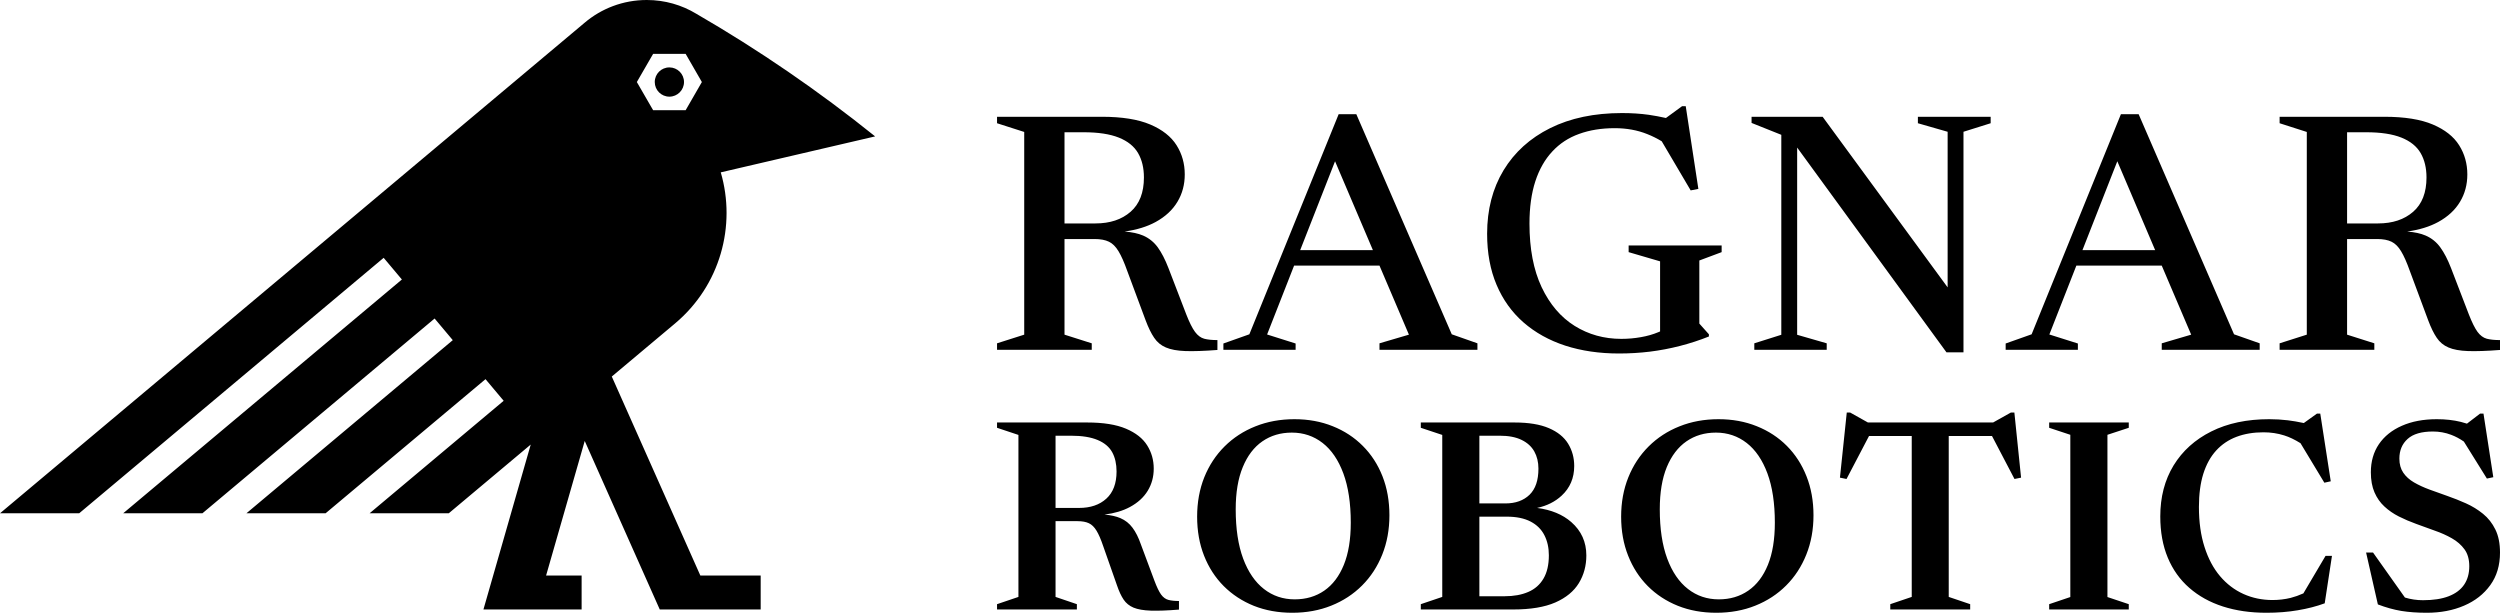
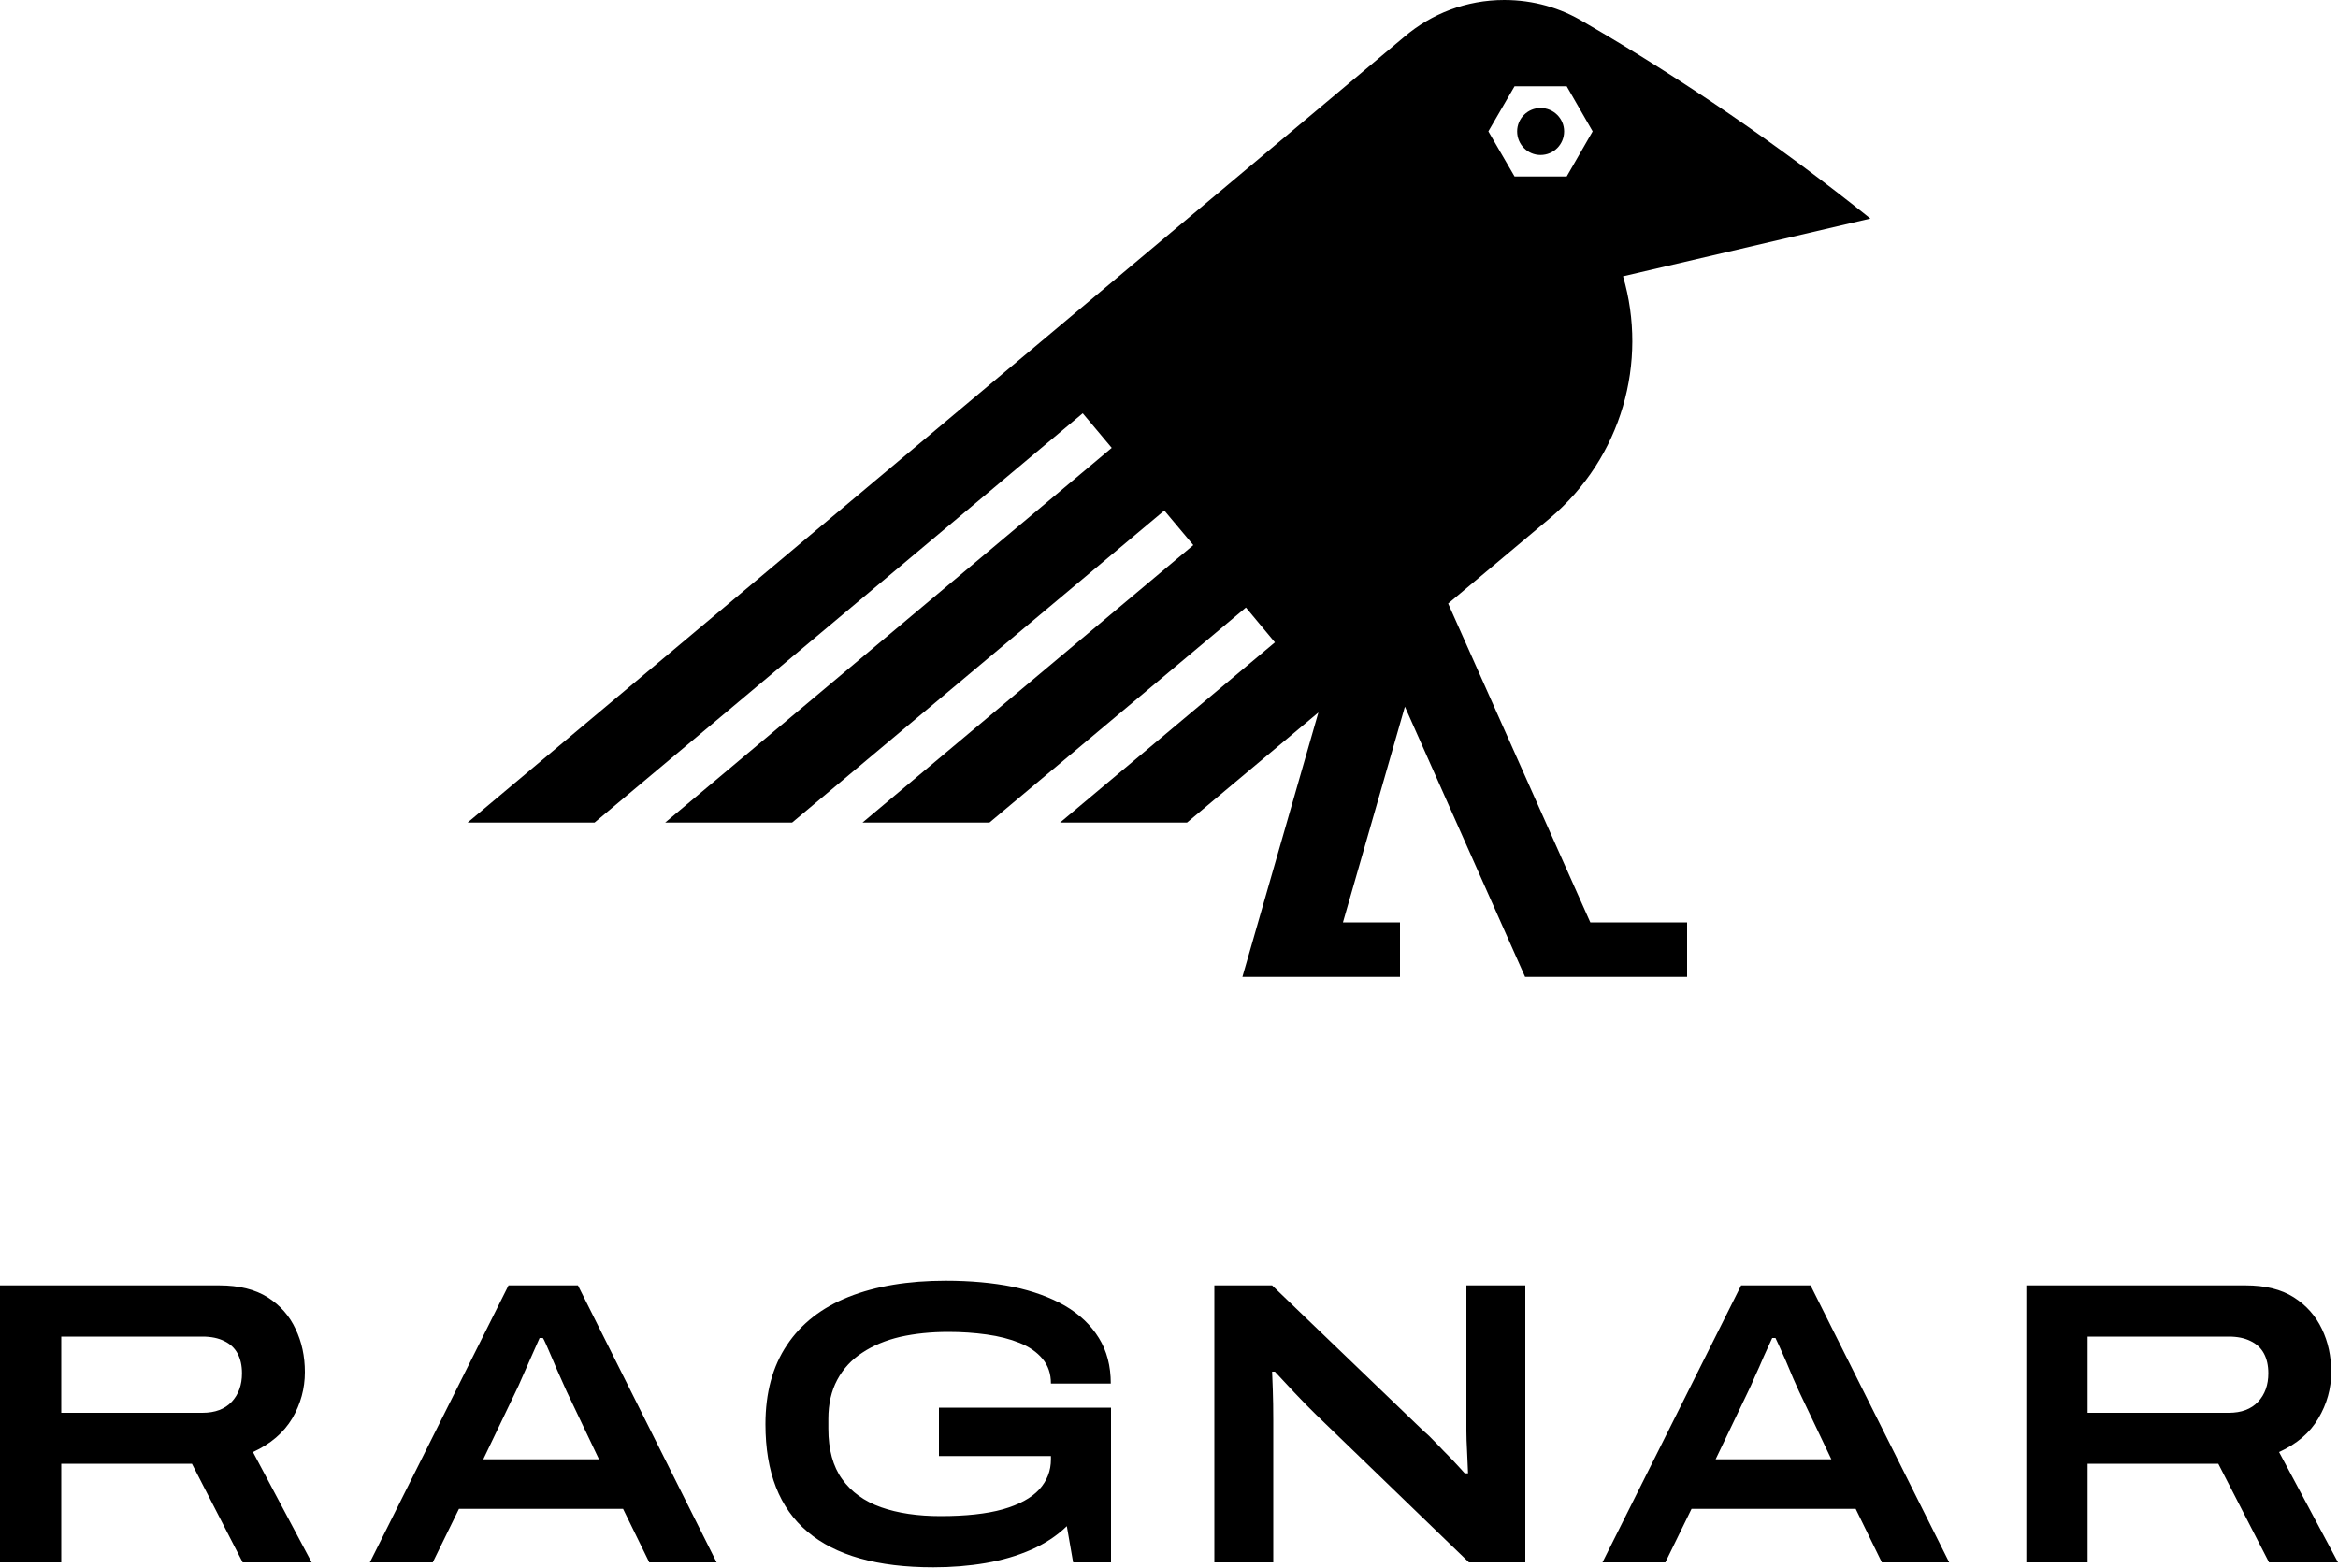
- <svg xmlns="http://www.w3.org/2000/svg" viewBox="0 0 410.19 100.54" width="410.19" height="100.54">
-   <path fill="#000" d="M95.9 3.75C98.65 1.41 102.22 0 106.12 0C109.09 0 111.87 0.82 114.25 2.26Q129.64 11.17 143.59 22.38L118.26 28.28C120.82 37.02 118.18 46.84 110.76 53.07L100.38 61.78L114.91 94.43L124.81 94.43L124.81 100L108.25 100L95.94 72.35L89.6 94.43L95.43 94.43L95.43 100L79.32 100L87.08 72.94L73.63 84.22L60.64 84.22L82.64 65.76L79.66 62.21L53.42 84.22L40.43 84.22L74.29 55.81L71.31 52.26L33.21 84.22L20.21 84.22L65.94 45.86L62.95 42.3L12.99 84.22L0 84.22ZM212.38 68.78Q215.81 68.78 218.66 69.93Q221.52 71.07 223.6 73.16Q225.69 75.25 226.83 78.14Q227.97 81.03 227.97 84.55Q227.97 88.06 226.79 91Q225.62 93.93 223.48 96.07Q221.34 98.21 218.43 99.37Q215.52 100.54 212.03 100.54Q208.58 100.54 205.72 99.4Q202.87 98.25 200.78 96.16Q198.7 94.07 197.56 91.18Q196.42 88.29 196.42 84.77Q196.42 81.26 197.59 78.32Q198.77 75.39 200.92 73.25Q203.07 71.11 205.99 69.95Q208.91 68.78 212.38 68.78ZM281.96 68.78Q285.39 68.78 288.24 69.93Q291.1 71.07 293.18 73.16Q295.26 75.25 296.4 78.14Q297.55 81.03 297.55 84.55Q297.55 88.06 296.37 91Q295.2 93.93 293.06 96.07Q290.92 98.21 288.01 99.37Q285.1 100.54 281.6 100.54Q278.15 100.54 275.3 99.4Q272.44 98.25 270.36 96.16Q268.28 94.07 267.14 91.18Q265.99 88.29 265.99 84.77Q265.99 81.26 267.17 78.32Q268.35 75.39 270.5 73.25Q272.65 71.11 275.57 69.95Q278.49 68.78 281.96 68.78ZM385.1 39.22L385.1 54.91L389.57 56.33L389.57 57.39L374.03 57.39L374.03 56.33L378.49 54.91L378.49 21.65L374.03 20.22L374.03 19.16L391.24 19.16Q396.18 19.16 399.17 20.43Q402.15 21.7 403.49 23.84Q404.83 25.97 404.83 28.62Q404.83 31.11 403.63 33.11Q402.43 35.12 400.06 36.42Q397.96 37.57 394.96 37.99Q396.79 38.13 397.99 38.65Q399.45 39.28 400.39 40.58Q401.34 41.88 402.15 43.97L405.08 51.59Q405.84 53.54 406.5 54.45Q407.17 55.35 408.03 55.58Q408.88 55.8 410.19 55.8L410.19 57.42Q406.95 57.67 404.94 57.6Q402.93 57.53 401.73 57.01Q400.53 56.5 399.81 55.42Q399.08 54.35 398.41 52.56L395.4 44.47Q394.65 42.35 393.96 41.22Q393.28 40.09 392.39 39.66Q391.49 39.22 390.04 39.22ZM180.8 19.16Q185.74 19.16 188.73 20.43Q191.71 21.7 193.05 23.84Q194.39 25.97 194.39 28.62Q194.39 31.11 193.19 33.11Q191.99 35.12 189.62 36.42Q187.52 37.57 184.52 37.99Q186.35 38.13 187.56 38.65Q189.01 39.28 189.96 40.58Q190.9 41.88 191.71 43.97L194.64 51.59Q195.4 53.54 196.07 54.45Q196.74 55.35 197.59 55.58Q198.44 55.8 199.75 55.8L199.75 57.42Q196.51 57.67 194.5 57.6Q192.49 57.53 191.29 57.01Q190.09 56.5 189.37 55.42Q188.64 54.35 187.97 52.56L184.96 44.47Q184.21 42.35 183.52 41.22Q182.84 40.09 181.95 39.66Q181.05 39.22 179.6 39.22L174.66 39.22L174.66 54.91L179.13 56.33L179.13 57.39L163.59 57.39L163.59 56.33L168.05 54.91L168.05 21.65L163.59 20.22L163.59 19.16L180.8 19.16ZM233.12 100L233.12 99.13L236.64 97.94L236.64 71.36L233.12 70.19L233.12 69.32L248.5 69.32Q251.98 69.32 254.14 70.25Q256.3 71.18 257.29 72.8Q258.29 74.43 258.29 76.46Q258.29 79.42 256.22 81.33Q254.61 82.82 252.2 83.34Q255.69 83.8 257.81 85.66Q260.28 87.82 260.28 91.13Q260.28 93.66 259.05 95.68Q257.82 97.69 255.19 98.85Q252.56 100 248.28 100ZM173.19 69.32L178.39 69.32Q182.35 69.32 184.75 70.34Q187.15 71.36 188.22 73.07Q189.3 74.78 189.3 76.89Q189.3 78.91 188.31 80.53Q187.32 82.15 185.39 83.19Q183.67 84.12 181.22 84.43Q182.8 84.57 183.82 85.01Q185.04 85.53 185.82 86.59Q186.61 87.64 187.19 89.32L189.41 95.27Q189.99 96.82 190.5 97.54Q191.02 98.25 191.71 98.43Q192.41 98.61 193.44 98.61L193.44 100.02Q190.59 100.25 188.81 100.19Q187.03 100.13 185.99 99.7Q184.95 99.26 184.36 98.38Q183.76 97.49 183.27 96.04L181.01 89.61Q180.45 87.95 179.91 87.07Q179.37 86.18 178.66 85.85Q177.94 85.51 176.8 85.51L173.19 85.51L173.19 97.94L176.69 99.13L176.69 100L163.59 100L163.59 99.13L167.1 97.94L167.1 71.36L163.59 70.19L163.59 69.32L173.19 69.32ZM238.2 54.85L242.41 56.33L242.41 57.39L226.34 57.39L226.34 56.33L231.17 54.91L226.34 43.58L212.33 43.58L207.9 54.88L212.58 56.36L212.58 57.39L200.73 57.39L200.73 56.36L204.99 54.85L219.64 18.74L222.54 18.74ZM366.55 54.85L370.76 56.33L370.76 57.39L354.69 57.39L354.69 56.33L359.52 54.91L354.69 43.58L340.68 43.58L336.25 54.88L340.93 56.36L340.93 57.39L329.08 57.39L329.08 56.36L333.34 54.85L347.99 18.74L350.9 18.74ZM292.27 54.93L292.27 22.12L287.39 20.17L287.39 19.16L299.05 19.16L319.56 47.15L319.56 21.62L314.68 20.22L314.68 19.16L326.62 19.16L326.62 20.22L322.16 21.62L322.16 57.81L319.37 57.81L294.87 24.21L294.87 54.93L299.72 56.33L299.72 57.39L287.84 57.39L287.84 56.33ZM278.82 53.09L280.39 54.85L280.39 55.21Q278.1 56.13 275.64 56.76Q273.19 57.39 270.69 57.7Q268.19 58 265.65 58Q260.8 58 256.82 56.71Q252.85 55.41 249.97 52.9Q247.1 50.39 245.55 46.73Q244 43.08 244 38.36Q244 32.42 246.69 27.95Q249.39 23.49 254.35 21.02Q259.32 18.55 266.13 18.55Q268.5 18.55 270.55 18.84Q271.91 19.04 273.34 19.36L275.98 17.43L276.59 17.43L278.66 30.99L277.4 31.24L272.65 23.18Q271.47 22.47 270.27 22Q267.86 21.03 264.93 21.03Q261.69 21.03 259.1 21.97Q256.5 22.9 254.69 24.86Q252.87 26.81 251.91 29.75Q250.95 32.7 250.95 36.69Q250.95 42.88 252.94 47.11Q254.94 51.33 258.36 53.47Q261.78 55.6 266.02 55.6Q267.66 55.6 269.23 55.32Q270.79 55.05 272.1 54.5Q272.24 54.44 272.38 54.38L272.38 42.88L267.22 41.37L267.22 40.28L282.48 40.28L282.48 41.37L278.82 42.74ZM282.01 98.34Q284.78 98.34 286.85 96.91Q288.93 95.48 290.07 92.68Q291.21 89.88 291.21 85.76Q291.21 80.97 289.99 77.67Q288.77 74.38 286.59 72.68Q284.4 70.98 281.54 70.98Q278.78 70.98 276.71 72.41Q274.64 73.84 273.48 76.64Q272.33 79.44 272.33 83.56Q272.33 88.36 273.55 91.65Q274.77 94.94 276.96 96.64Q279.14 98.34 282.01 98.34ZM212.43 98.34Q215.21 98.34 217.28 96.91Q219.35 95.48 220.49 92.68Q221.63 89.88 221.63 85.76Q221.63 80.97 220.41 77.67Q219.19 74.38 217.01 72.68Q214.82 70.98 211.96 70.98Q209.2 70.98 207.13 72.41Q205.06 73.84 203.91 76.64Q202.75 79.44 202.75 83.56Q202.75 88.36 203.97 91.65Q205.2 94.94 207.38 96.64Q209.56 98.34 212.43 98.34ZM404.77 69.51L406.92 67.86L407.48 67.86L409.09 78.3L408.04 78.52L404.26 72.45Q403.24 71.74 402.17 71.34Q400.74 70.8 399.19 70.8Q396.37 70.8 395.03 72.02Q393.68 73.24 393.68 75.25Q393.68 76.62 394.32 77.56Q394.96 78.5 396.08 79.15Q397.2 79.8 398.61 80.32Q400.02 80.83 401.54 81.37Q403.09 81.91 404.61 82.59Q406.13 83.27 407.4 84.3Q408.67 85.33 409.43 86.88Q410.19 88.42 410.19 90.66Q410.19 93.8 408.6 96Q407.01 98.21 404.3 99.37Q401.59 100.54 398.18 100.54Q395.86 100.54 394 100.24Q392.14 99.93 390.15 99.17L388.22 90.66L389.36 90.66L394.59 98.04Q396 98.48 397.56 98.48Q400.09 98.48 401.77 97.83Q403.45 97.18 404.3 95.94Q405.15 94.69 405.15 92.9Q405.15 91.22 404.37 90.14Q403.58 89.05 402.29 88.32Q401.01 87.59 399.47 87.06Q397.94 86.52 396.44 85.96Q394.94 85.42 393.59 84.74Q392.25 84.06 391.22 83.1Q390.19 82.15 389.6 80.79Q389 79.42 389 77.49Q389 74.83 390.32 72.88Q391.65 70.93 394.09 69.86Q396.53 68.78 399.82 68.78Q401.97 68.78 403.76 69.22Q404.26 69.34 404.77 69.51ZM326.84 71.54L319.74 71.54L319.74 97.94L323.26 99.13L323.26 100L310.15 100L310.15 99.13L313.67 97.94L313.67 71.54L306.66 71.54L302.97 78.59L301.89 78.37L303.01 67.69L303.57 67.69L306.48 69.32L327.02 69.32L329.93 67.69L330.51 67.69L331.61 78.37L330.53 78.59L326.84 71.54ZM372.86 98.45Q374.4 98.45 375.84 98.1Q376.86 97.84 377.93 97.36L381.57 91.2L382.62 91.2L381.43 98.99Q379.42 99.73 377.02 100.13Q374.63 100.54 371.87 100.54Q367.93 100.54 364.73 99.51Q361.53 98.48 359.22 96.46Q356.91 94.45 355.68 91.5Q354.45 88.56 354.45 84.73Q354.45 79.96 356.63 76.37Q358.82 72.79 362.82 70.79Q366.83 68.78 372.32 68.78Q373.89 68.78 375.38 68.96Q376.55 69.1 378 69.41L380.16 67.86L380.7 67.86L382.42 78.97L381.37 79.2L377.46 72.72Q376.04 71.83 374.78 71.44Q373.17 70.93 371.38 70.93Q368.92 70.93 366.96 71.67Q365 72.41 363.62 73.92Q362.24 75.43 361.51 77.74Q360.79 80.05 360.79 83.18Q360.79 86.9 361.71 89.75Q362.62 92.61 364.26 94.54Q365.89 96.46 368.1 97.46Q370.3 98.45 372.86 98.45ZM349.28 99.13L349.28 100L336.22 100L336.22 99.13L339.69 97.96L339.69 71.34L336.22 70.19L336.22 69.32L349.28 69.32L349.28 70.19L345.78 71.34L345.78 97.96ZM179.74 36.66Q183.31 36.66 185.5 34.75Q187.69 32.84 187.69 29.12Q187.69 26.78 186.73 25.12Q185.77 23.46 183.58 22.58Q181.39 21.7 177.79 21.7L174.66 21.7L174.66 36.66ZM390.18 36.66Q393.75 36.66 395.94 34.75Q398.13 32.84 398.13 29.12Q398.13 26.78 397.17 25.12Q396.21 23.46 394.02 22.58Q391.83 21.7 388.23 21.7L385.1 21.7L385.1 36.66ZM242.73 84.77L242.73 97.83L246.87 97.83Q249.13 97.83 250.76 97.12Q252.38 96.42 253.25 94.93Q254.13 93.44 254.13 91.11Q254.13 89.25 253.4 87.82Q252.67 86.38 251.14 85.58Q249.6 84.77 247.21 84.77L242.73 84.77ZM177.05 83.34Q179.85 83.34 181.52 81.82Q183.2 80.29 183.2 77.36Q183.2 75.5 182.48 74.19Q181.75 72.88 180.09 72.19Q178.43 71.49 175.72 71.49L173.19 71.49L173.19 83.34ZM242.73 71.49L242.73 82.6L247 82.6Q249.49 82.6 250.96 81.18Q252.42 79.76 252.42 76.89Q252.42 75.28 251.74 74.07Q251.06 72.86 249.66 72.18Q248.26 71.49 246.06 71.49L242.73 71.49ZM225.26 41.04L219.05 26.46L213.33 41.04ZM353.61 41.04L347.4 26.46L341.68 41.04ZM115.16 13.46L112.5 8.84L107.16 8.84L104.49 13.46L107.16 18.08L112.5 18.08ZM112.23 13.46C112.23 14.78 111.15 15.86 109.83 15.86C108.5 15.86 107.43 14.78 107.43 13.46C107.43 12.13 108.5 11.06 109.83 11.06C111.15 11.06 112.23 12.13 112.23 13.46Z" />
+ <svg xmlns="http://www.w3.org/2000/svg" viewBox="0 0 100 67.05" width="100" height="67.05">
+   <path fill="#000" d="M60.07 1.57C61.22 0.59 62.71 0 64.34 0C65.59 0 66.75 0.34 67.74 0.94Q74.17 4.67 80 9.35L69.42 11.82C70.49 15.47 69.38 19.57 66.28 22.18L61.94 25.82L68.02 39.46L72.16 39.46L72.16 41.79L65.23 41.79L60.09 30.23L57.44 39.46L59.88 39.46L59.88 41.79L53.14 41.79L56.39 30.48L50.77 35.19L45.34 35.19L54.53 27.48L53.29 25.99L42.32 35.19L36.89 35.19L51.04 23.32L49.8 21.84L33.88 35.19L28.45 35.19L47.55 19.16L46.31 17.68L25.43 35.19L20 35.19ZM86.67 66.84L86.67 54.99L96.05 54.99Q97.31 54.99 98.11 55.5Q98.91 56.01 99.31 56.85Q99.71 57.68 99.71 58.7Q99.71 59.75 99.16 60.68Q98.62 61.6 97.48 62.12L100 66.84L97.05 66.84L94.88 62.62L89.29 62.62L89.29 66.84ZM0 66.84L0 54.99L9.38 54.99Q10.64 54.99 11.45 55.5Q12.25 56.01 12.64 56.85Q13.04 57.68 13.04 58.7Q13.04 59.75 12.5 60.68Q11.95 61.6 10.82 62.12L13.33 66.84L10.38 66.84L8.21 62.62L2.62 62.62L2.62 66.84ZM39.92 67.05Q36.33 67.05 34.54 65.53Q32.74 64.02 32.74 60.93Q32.74 58.91 33.66 57.54Q34.57 56.17 36.3 55.48Q38.04 54.79 40.45 54.79Q42.02 54.79 43.32 55.05Q44.61 55.32 45.55 55.86Q46.49 56.41 47 57.24Q47.51 58.06 47.51 59.19L44.95 59.19Q44.95 58.56 44.59 58.13Q44.23 57.7 43.61 57.45Q42.99 57.2 42.2 57.09Q41.42 56.98 40.56 56.98Q39.45 56.98 38.51 57.19Q37.57 57.41 36.88 57.87Q36.19 58.32 35.81 59.03Q35.43 59.74 35.43 60.7L35.43 61.12Q35.43 62.46 36.02 63.28Q36.61 64.1 37.68 64.48Q38.76 64.86 40.23 64.86Q41.85 64.86 42.89 64.57Q43.94 64.27 44.45 63.72Q44.95 63.17 44.95 62.43L44.95 62.29L40.16 62.29L40.16 60.22L47.52 60.22L47.52 66.84L45.9 66.84L45.63 65.29Q44.99 65.91 44.1 66.3Q43.21 66.69 42.15 66.87Q41.09 67.05 39.92 67.05ZM51.94 66.84L51.94 54.99L54.41 54.99L60.89 61.22Q61.12 61.41 61.43 61.74Q61.74 62.07 62.08 62.41Q62.41 62.76 62.65 63.03L62.79 63.03Q62.77 62.65 62.75 62.11Q62.72 61.57 62.72 61.22L62.72 54.99L65.24 54.99L65.24 66.84L62.83 66.84L56.32 60.55Q55.86 60.1 55.35 59.56Q54.84 59.01 54.53 58.68L54.41 58.68Q54.42 58.91 54.44 59.47Q54.46 60.03 54.46 60.76L54.46 66.84ZM68.54 66.84L74.47 54.99L77.44 54.99L83.37 66.84L80.49 66.84L79.37 64.55L72.35 64.55L71.23 66.84ZM15.82 66.84L21.75 54.99L24.72 54.99L30.65 66.84L27.77 66.84L26.65 64.55L19.63 64.55L18.51 66.84ZM89.29 60.44L95.33 60.44Q96.14 60.44 96.58 59.97Q97.02 59.5 97.02 58.75Q97.02 58.25 96.83 57.9Q96.64 57.55 96.26 57.37Q95.88 57.18 95.33 57.18L89.29 57.18ZM2.62 60.44L8.66 60.44Q9.47 60.44 9.91 59.97Q10.35 59.5 10.35 58.75Q10.35 58.25 10.16 57.9Q9.97 57.55 9.59 57.37Q9.21 57.18 8.66 57.18L2.62 57.18ZM20.67 62.43L25.62 62.43L24.24 59.53Q24.15 59.34 23.99 58.97Q23.82 58.6 23.66 58.21Q23.49 57.82 23.37 57.54Q23.24 57.25 23.22 57.24L23.08 57.24Q22.93 57.58 22.73 58.03Q22.53 58.48 22.35 58.89Q22.17 59.31 22.05 59.55ZM73.38 62.43L78.33 62.43L76.95 59.53Q76.87 59.34 76.7 58.97Q76.54 58.6 76.38 58.21Q76.21 57.82 76.08 57.54Q75.95 57.25 75.94 57.24L75.8 57.24Q75.64 57.58 75.44 58.03Q75.25 58.48 75.06 58.89Q74.88 59.31 74.76 59.55ZM68.12 5.62L67.01 3.69L64.78 3.69L63.66 5.62L64.78 7.55L67.01 7.55ZM66.9 5.62C66.9 6.18 66.45 6.63 65.89 6.63C65.34 6.63 64.89 6.18 64.89 5.62C64.89 5.07 65.34 4.62 65.89 4.62C66.45 4.62 66.9 5.07 66.9 5.62Z" />
</svg>
